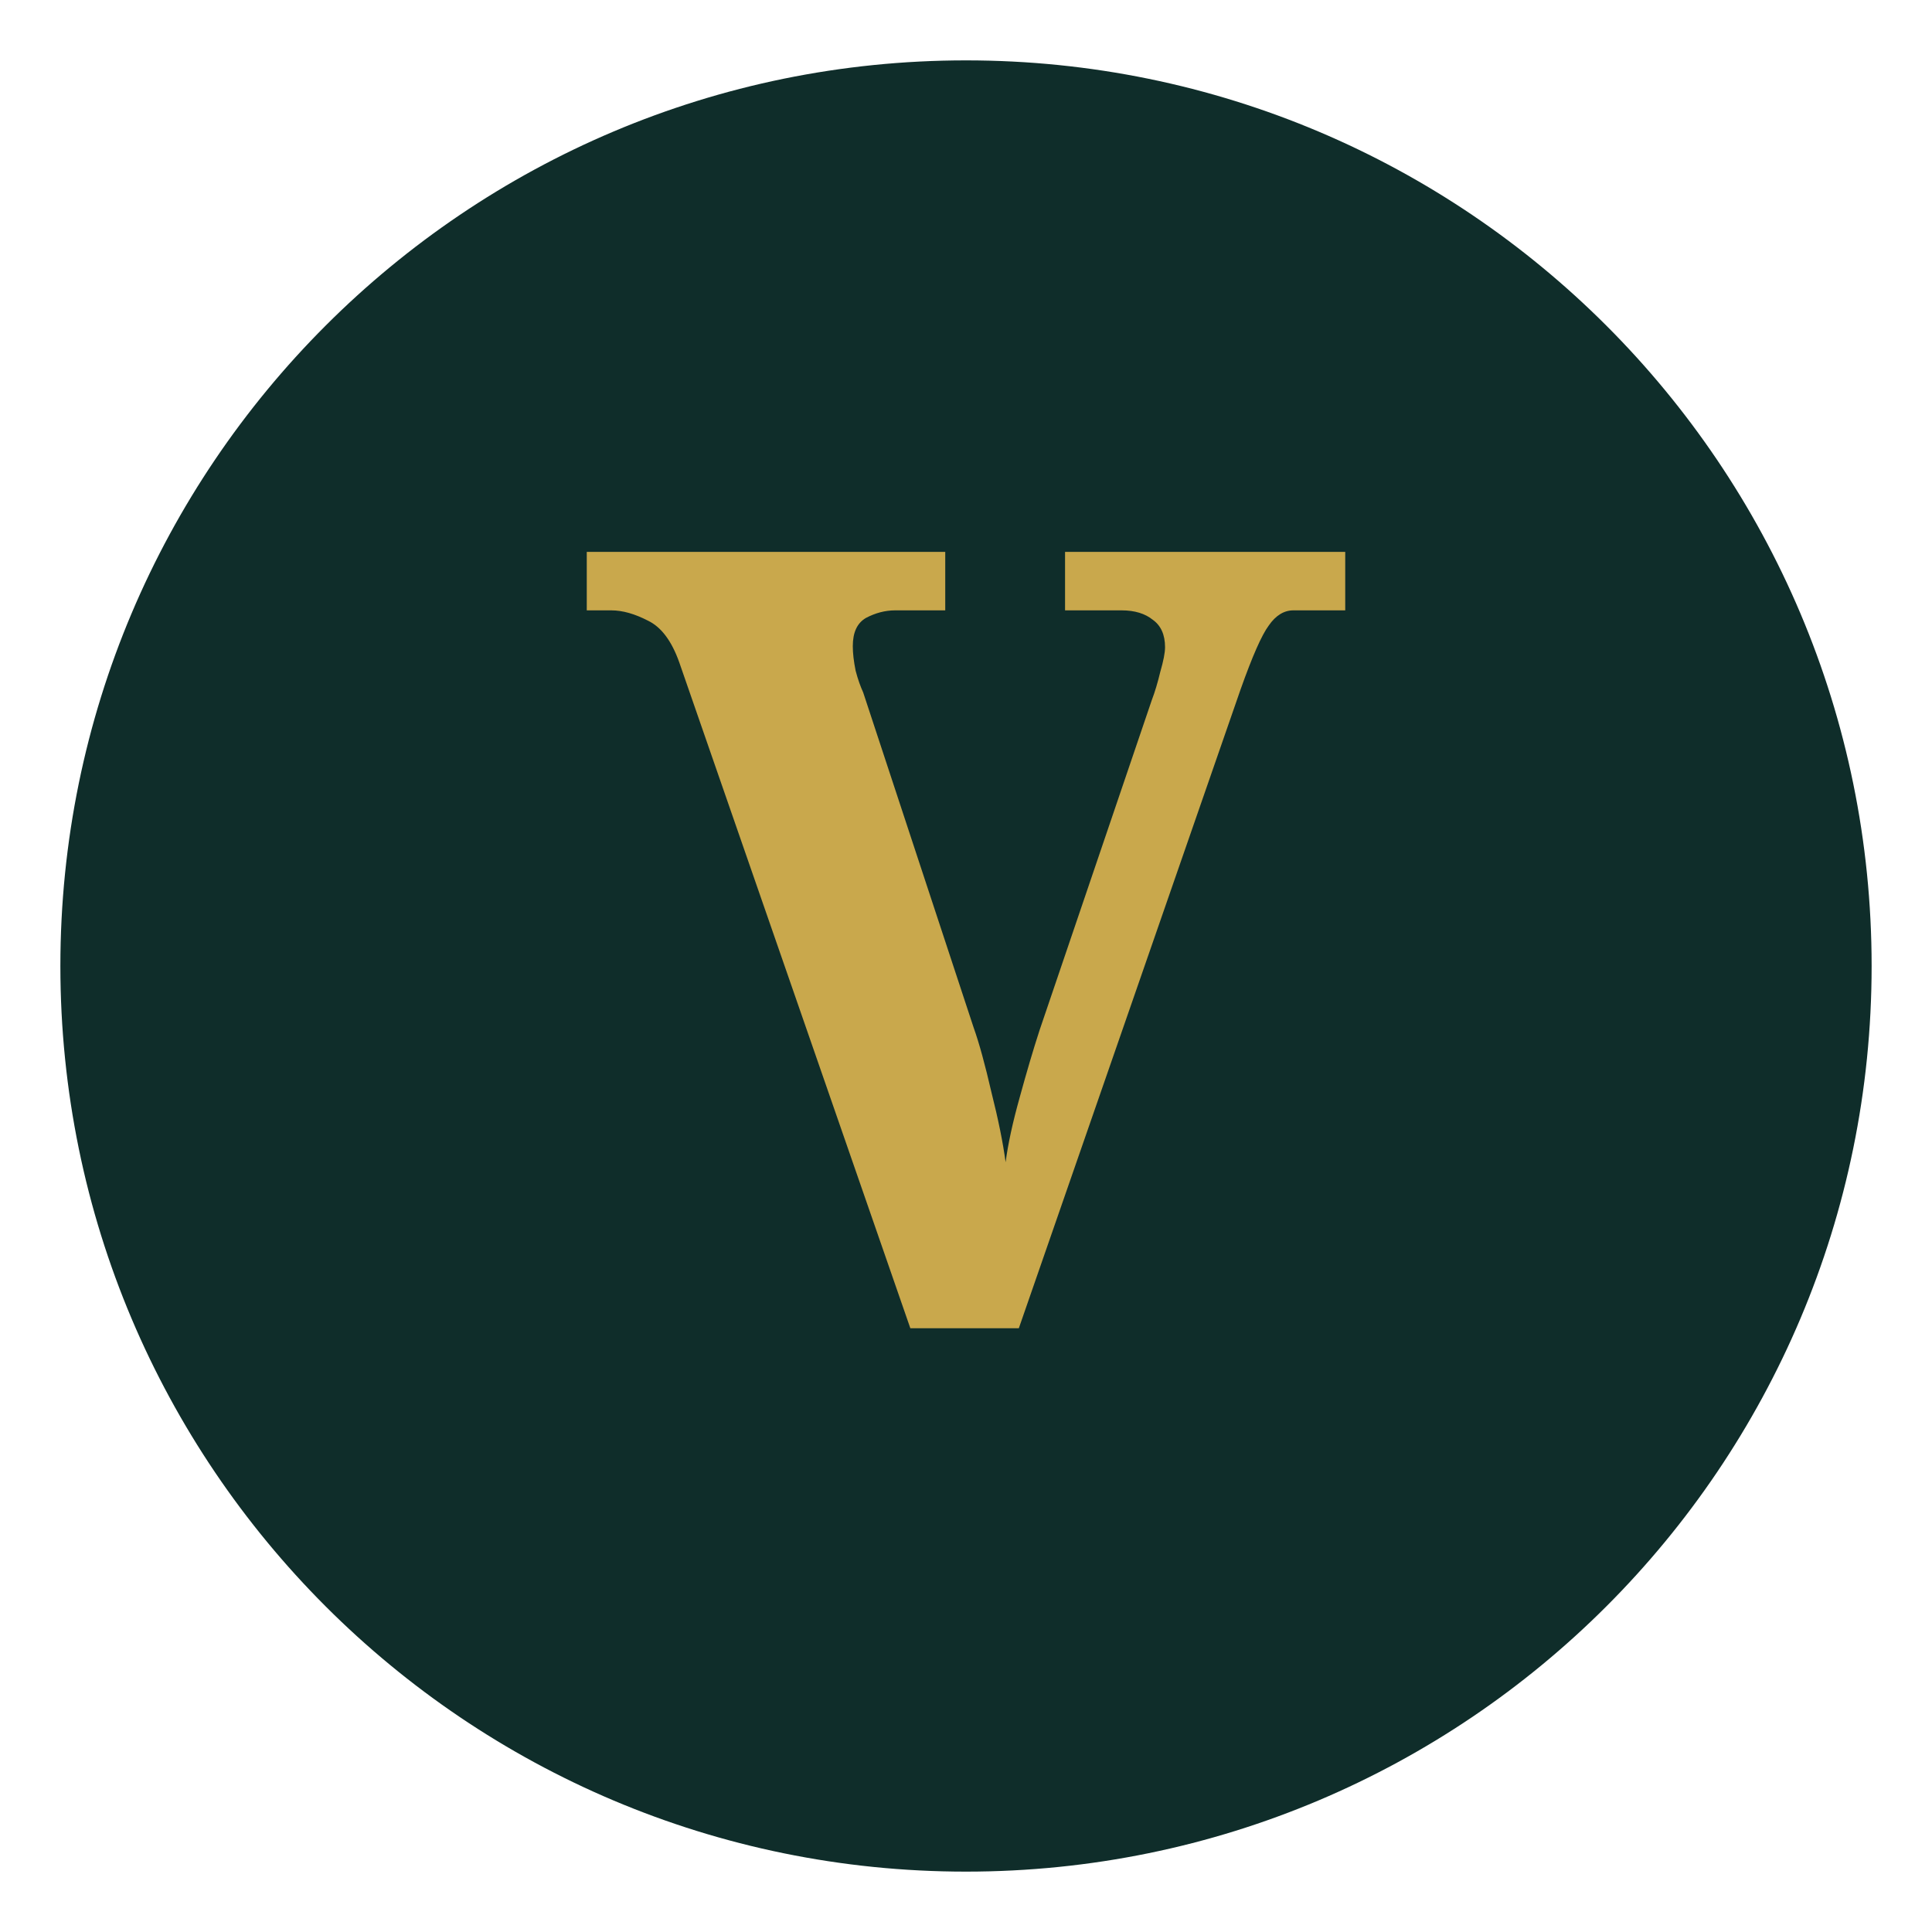
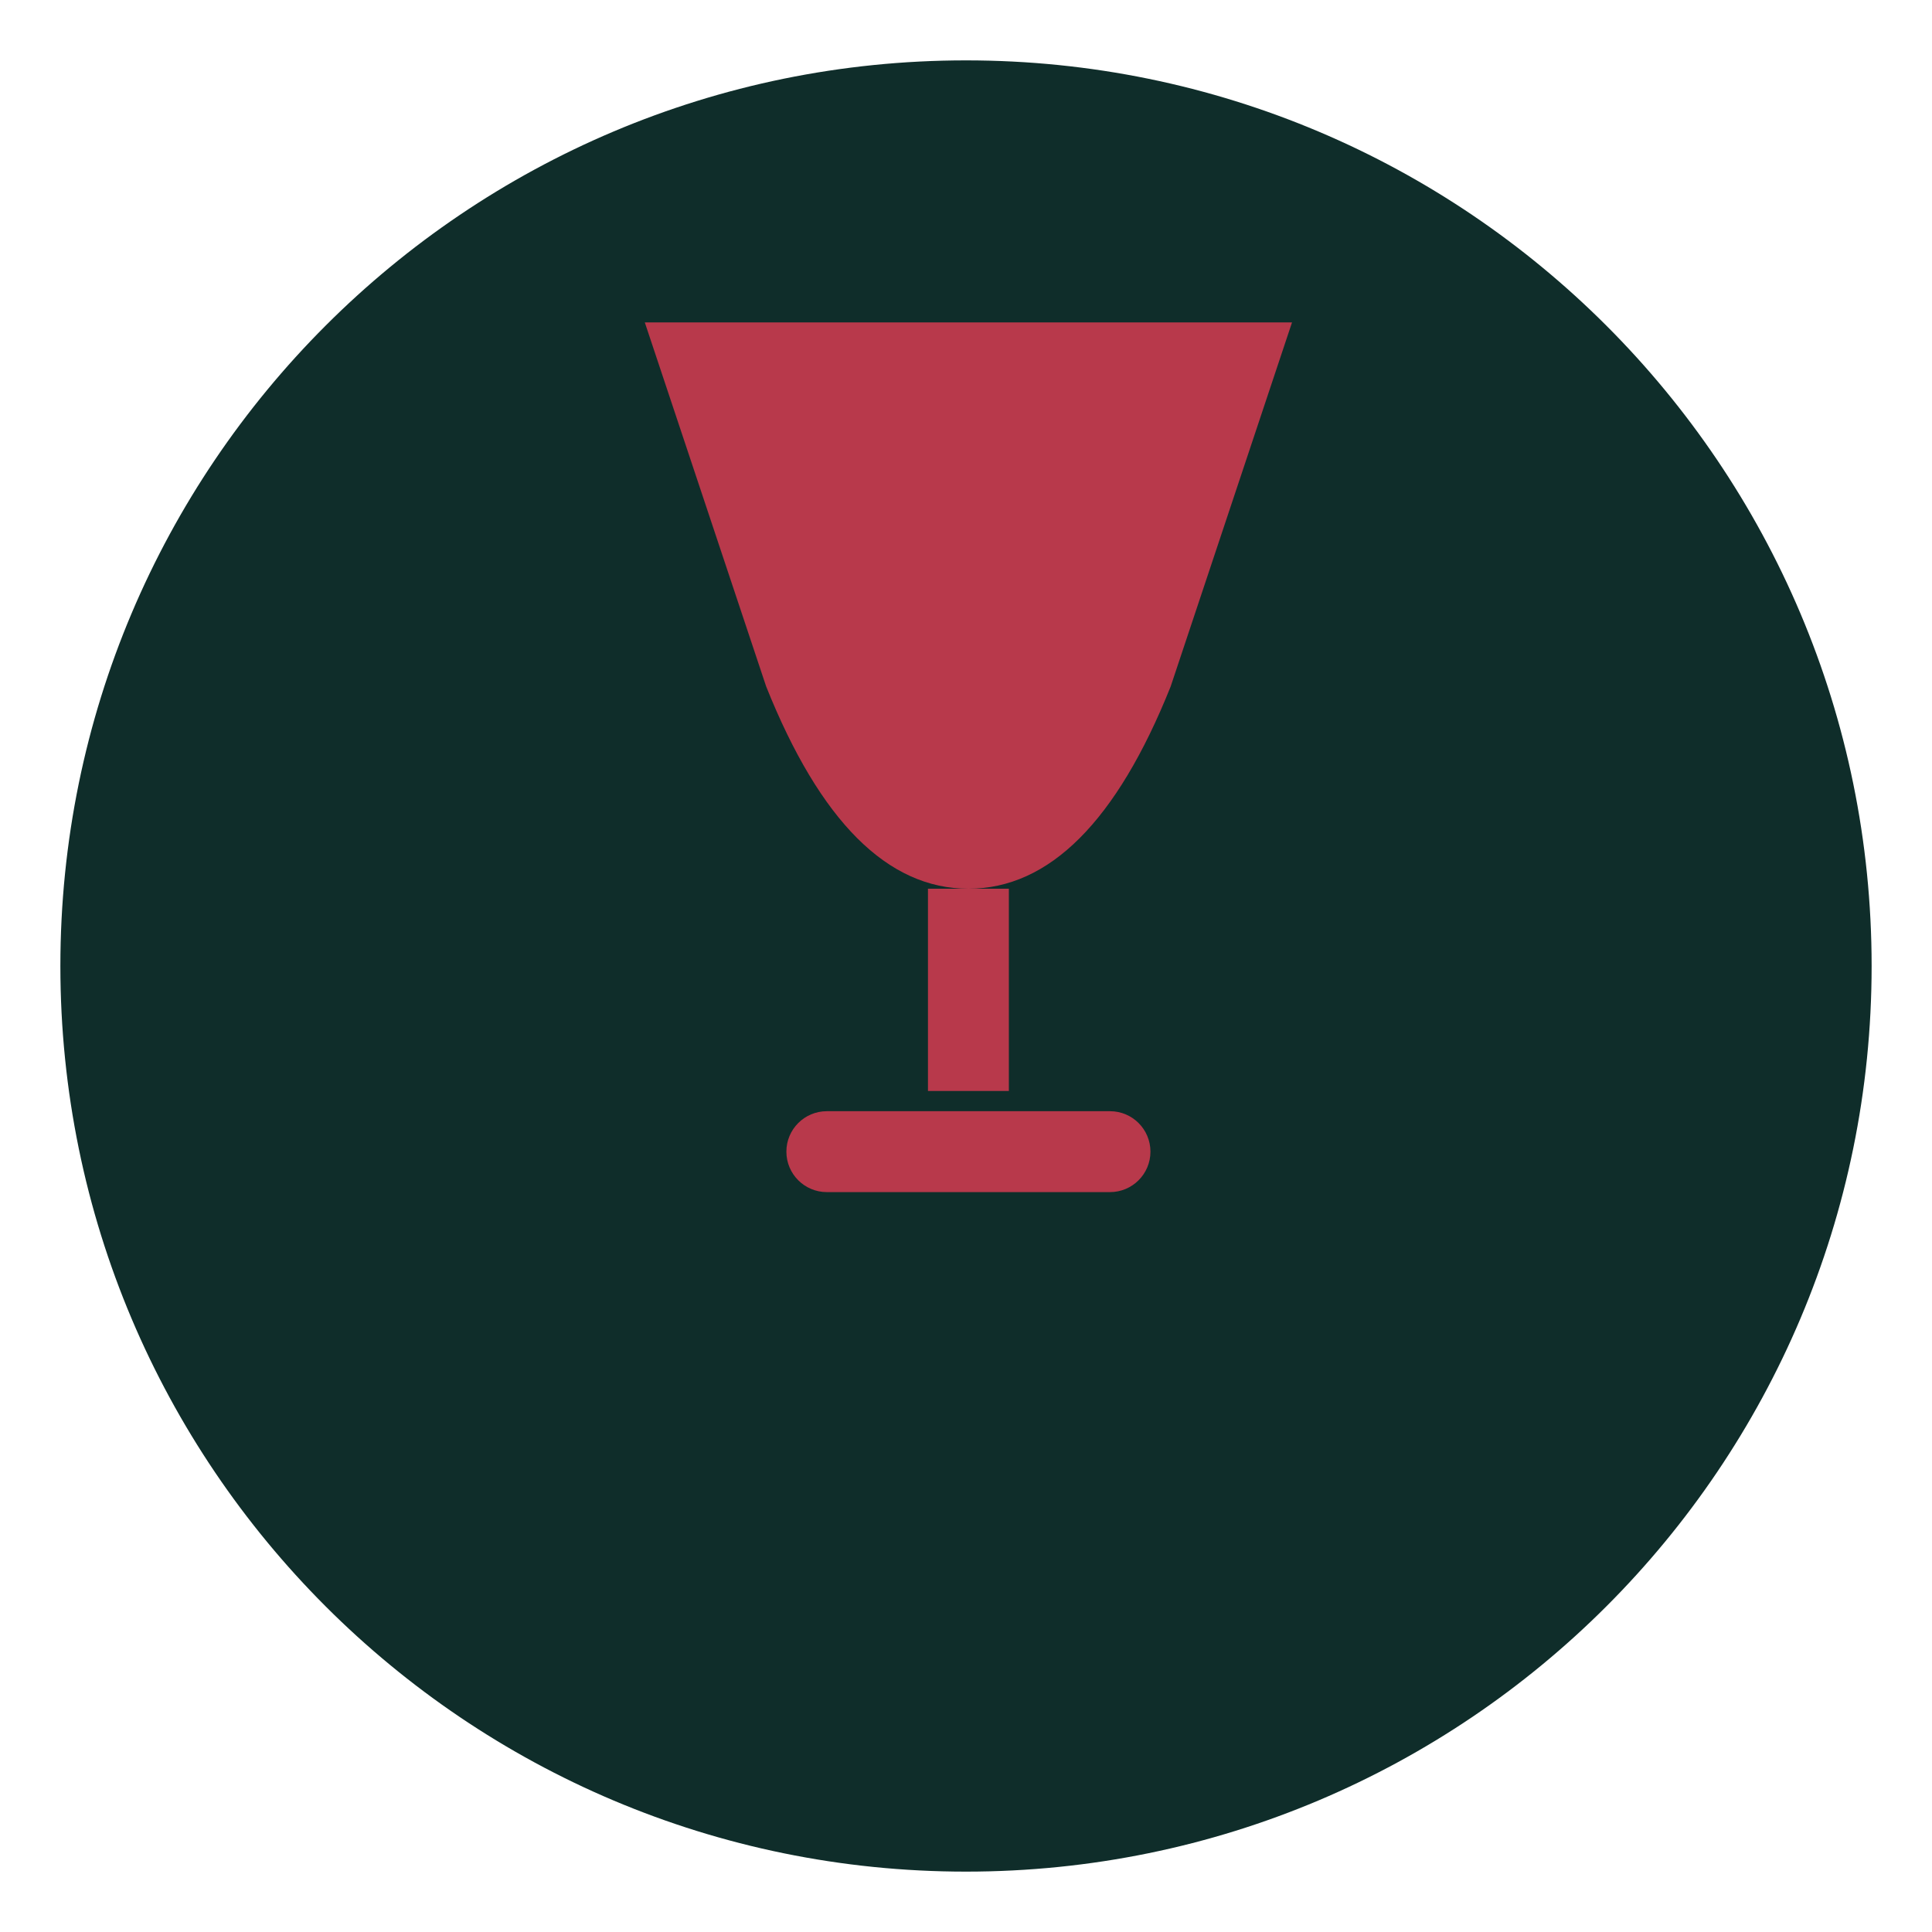
<svg xmlns="http://www.w3.org/2000/svg" viewBox="0 0 32 32">
  <circle cx="16" cy="16" r="15" fill="#0f2d2a" />
-   <text x="16" y="22" text-anchor="middle" font-size="18" fill="#c9a84c" font-family="serif" font-weight="bold">V</text>
+   <g transform="translate(8, 4) scale(0.67)">
+     <path d="M4 2 L7 11 Q9 16 12 16 Q15 16 17 11 L20 2 Z" fill="#B8394B" />
+     <rect x="11" y="16" width="2" height="5" fill="#B8394B" />
+     <rect x="7.5" y="21.5" width="9" height="2" rx="1" fill="#B8394B" />
+   </g>
</svg>
